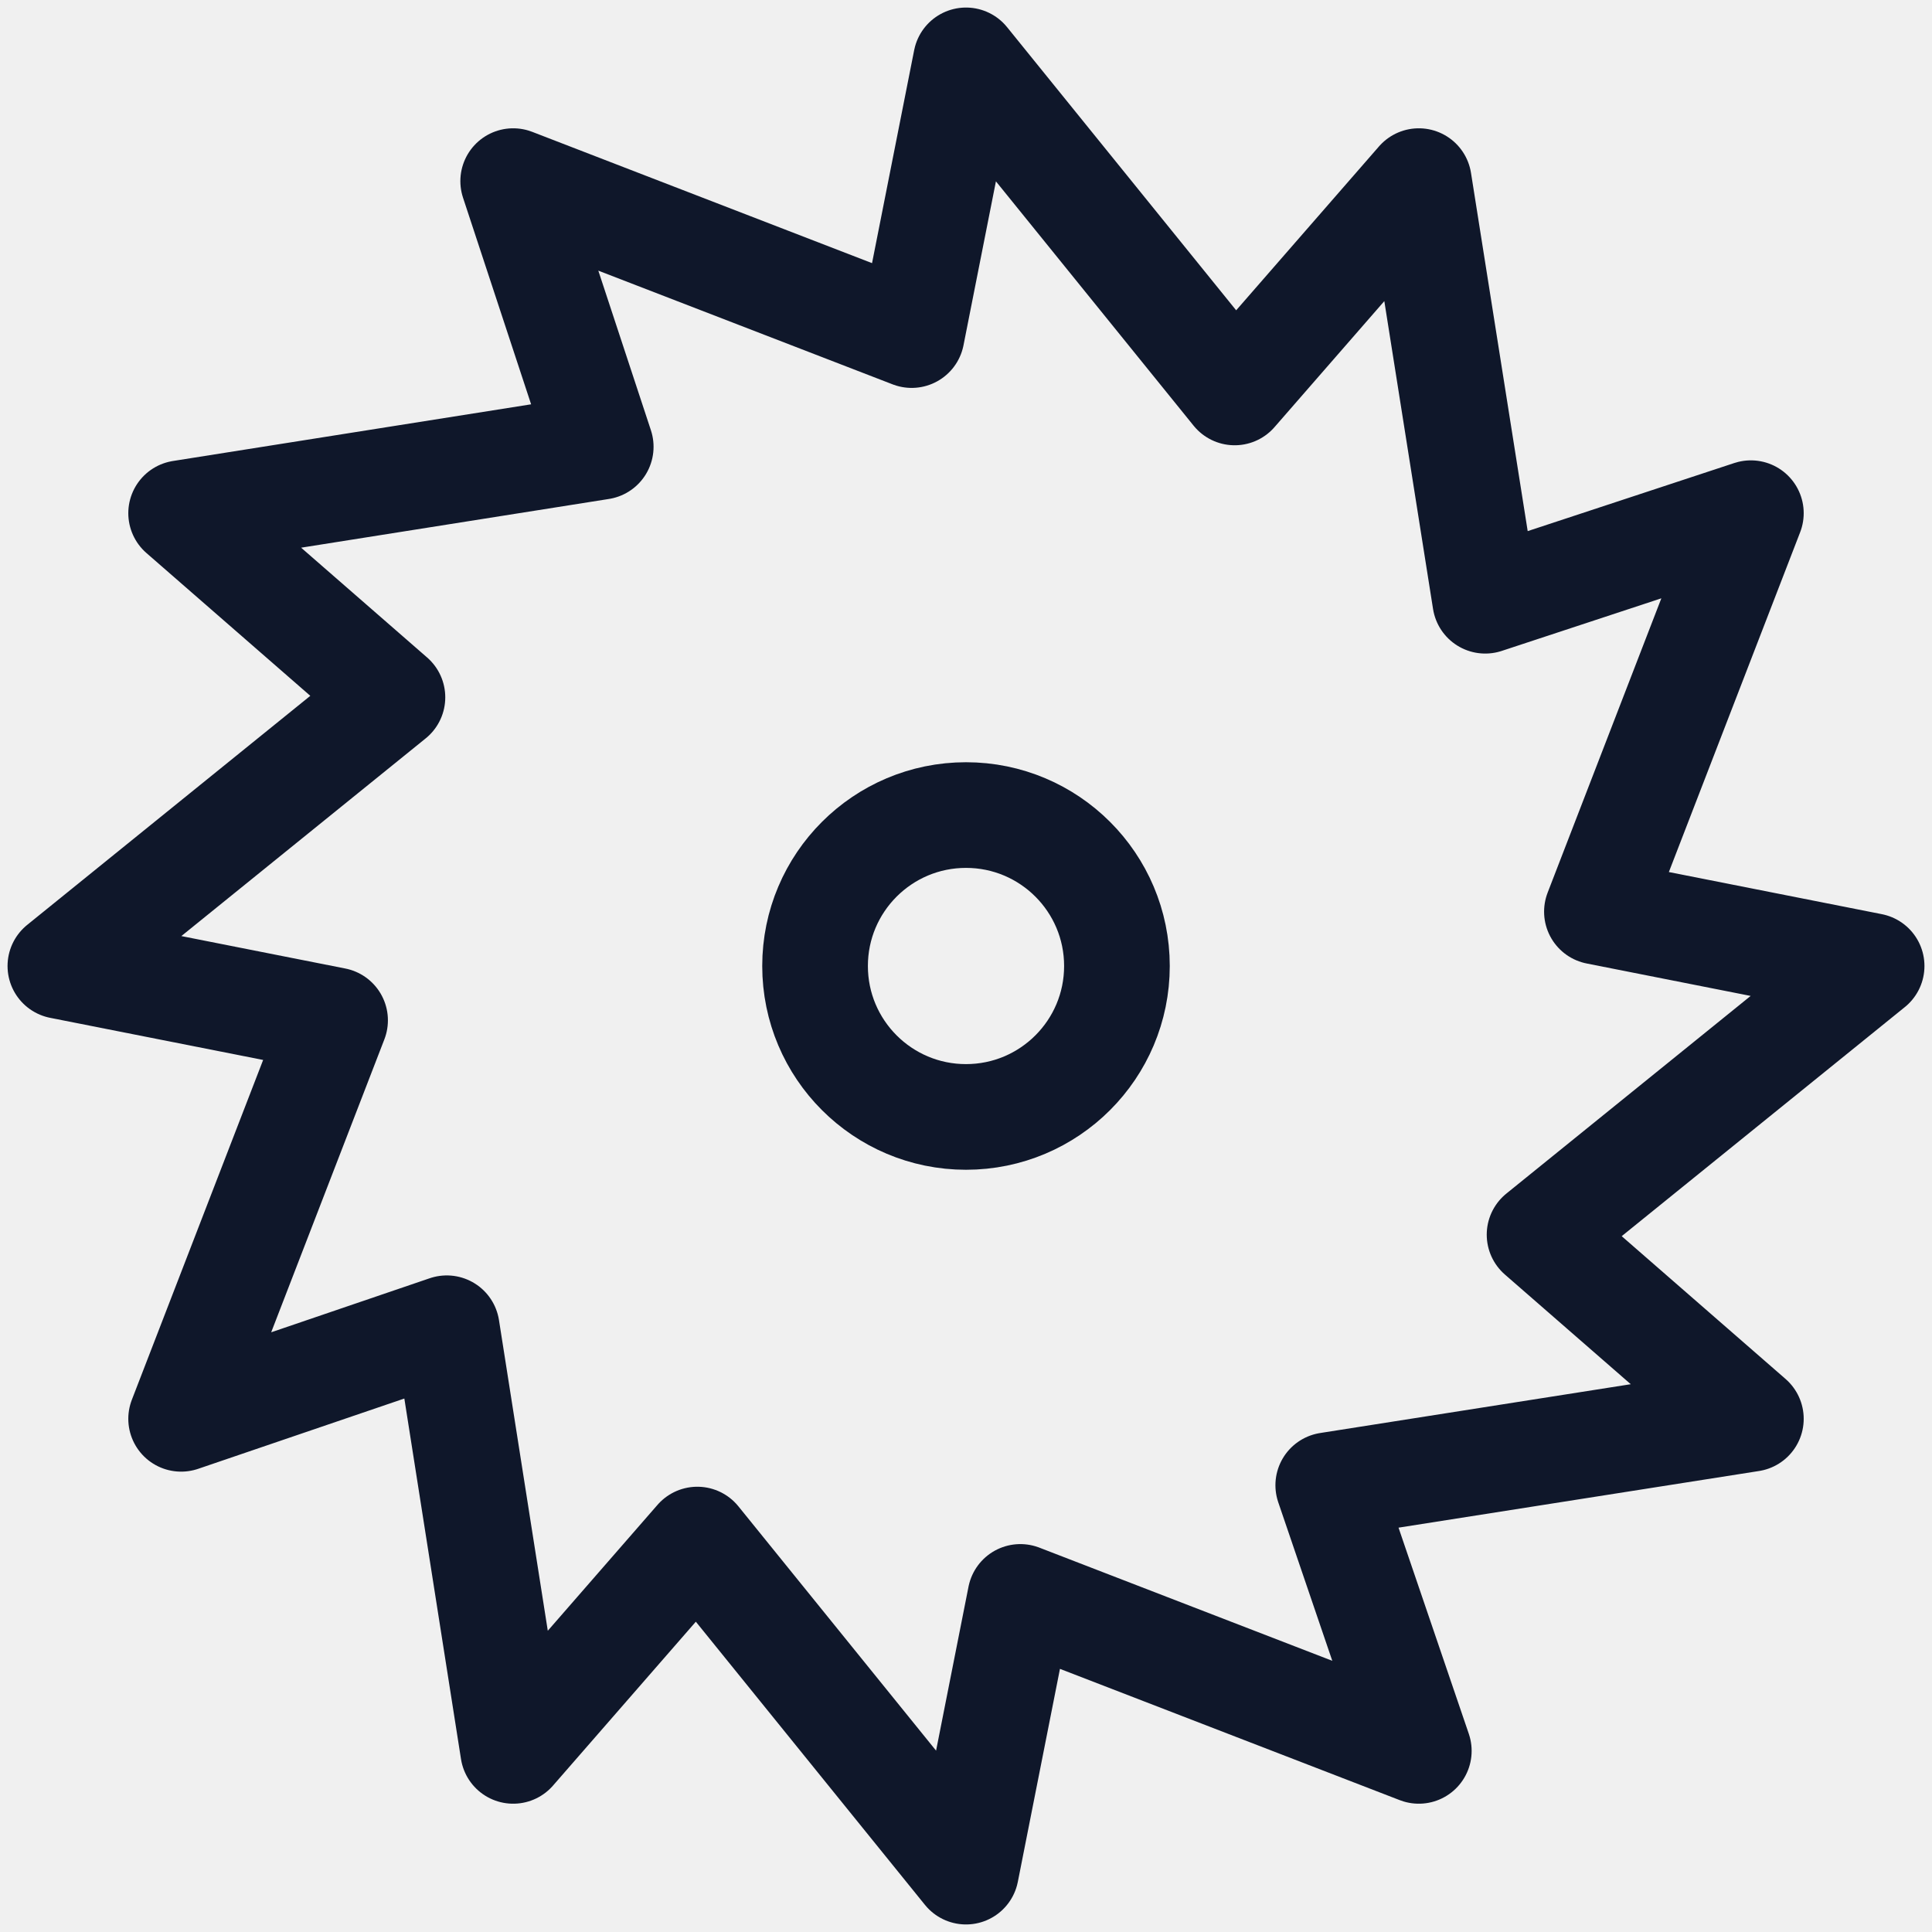
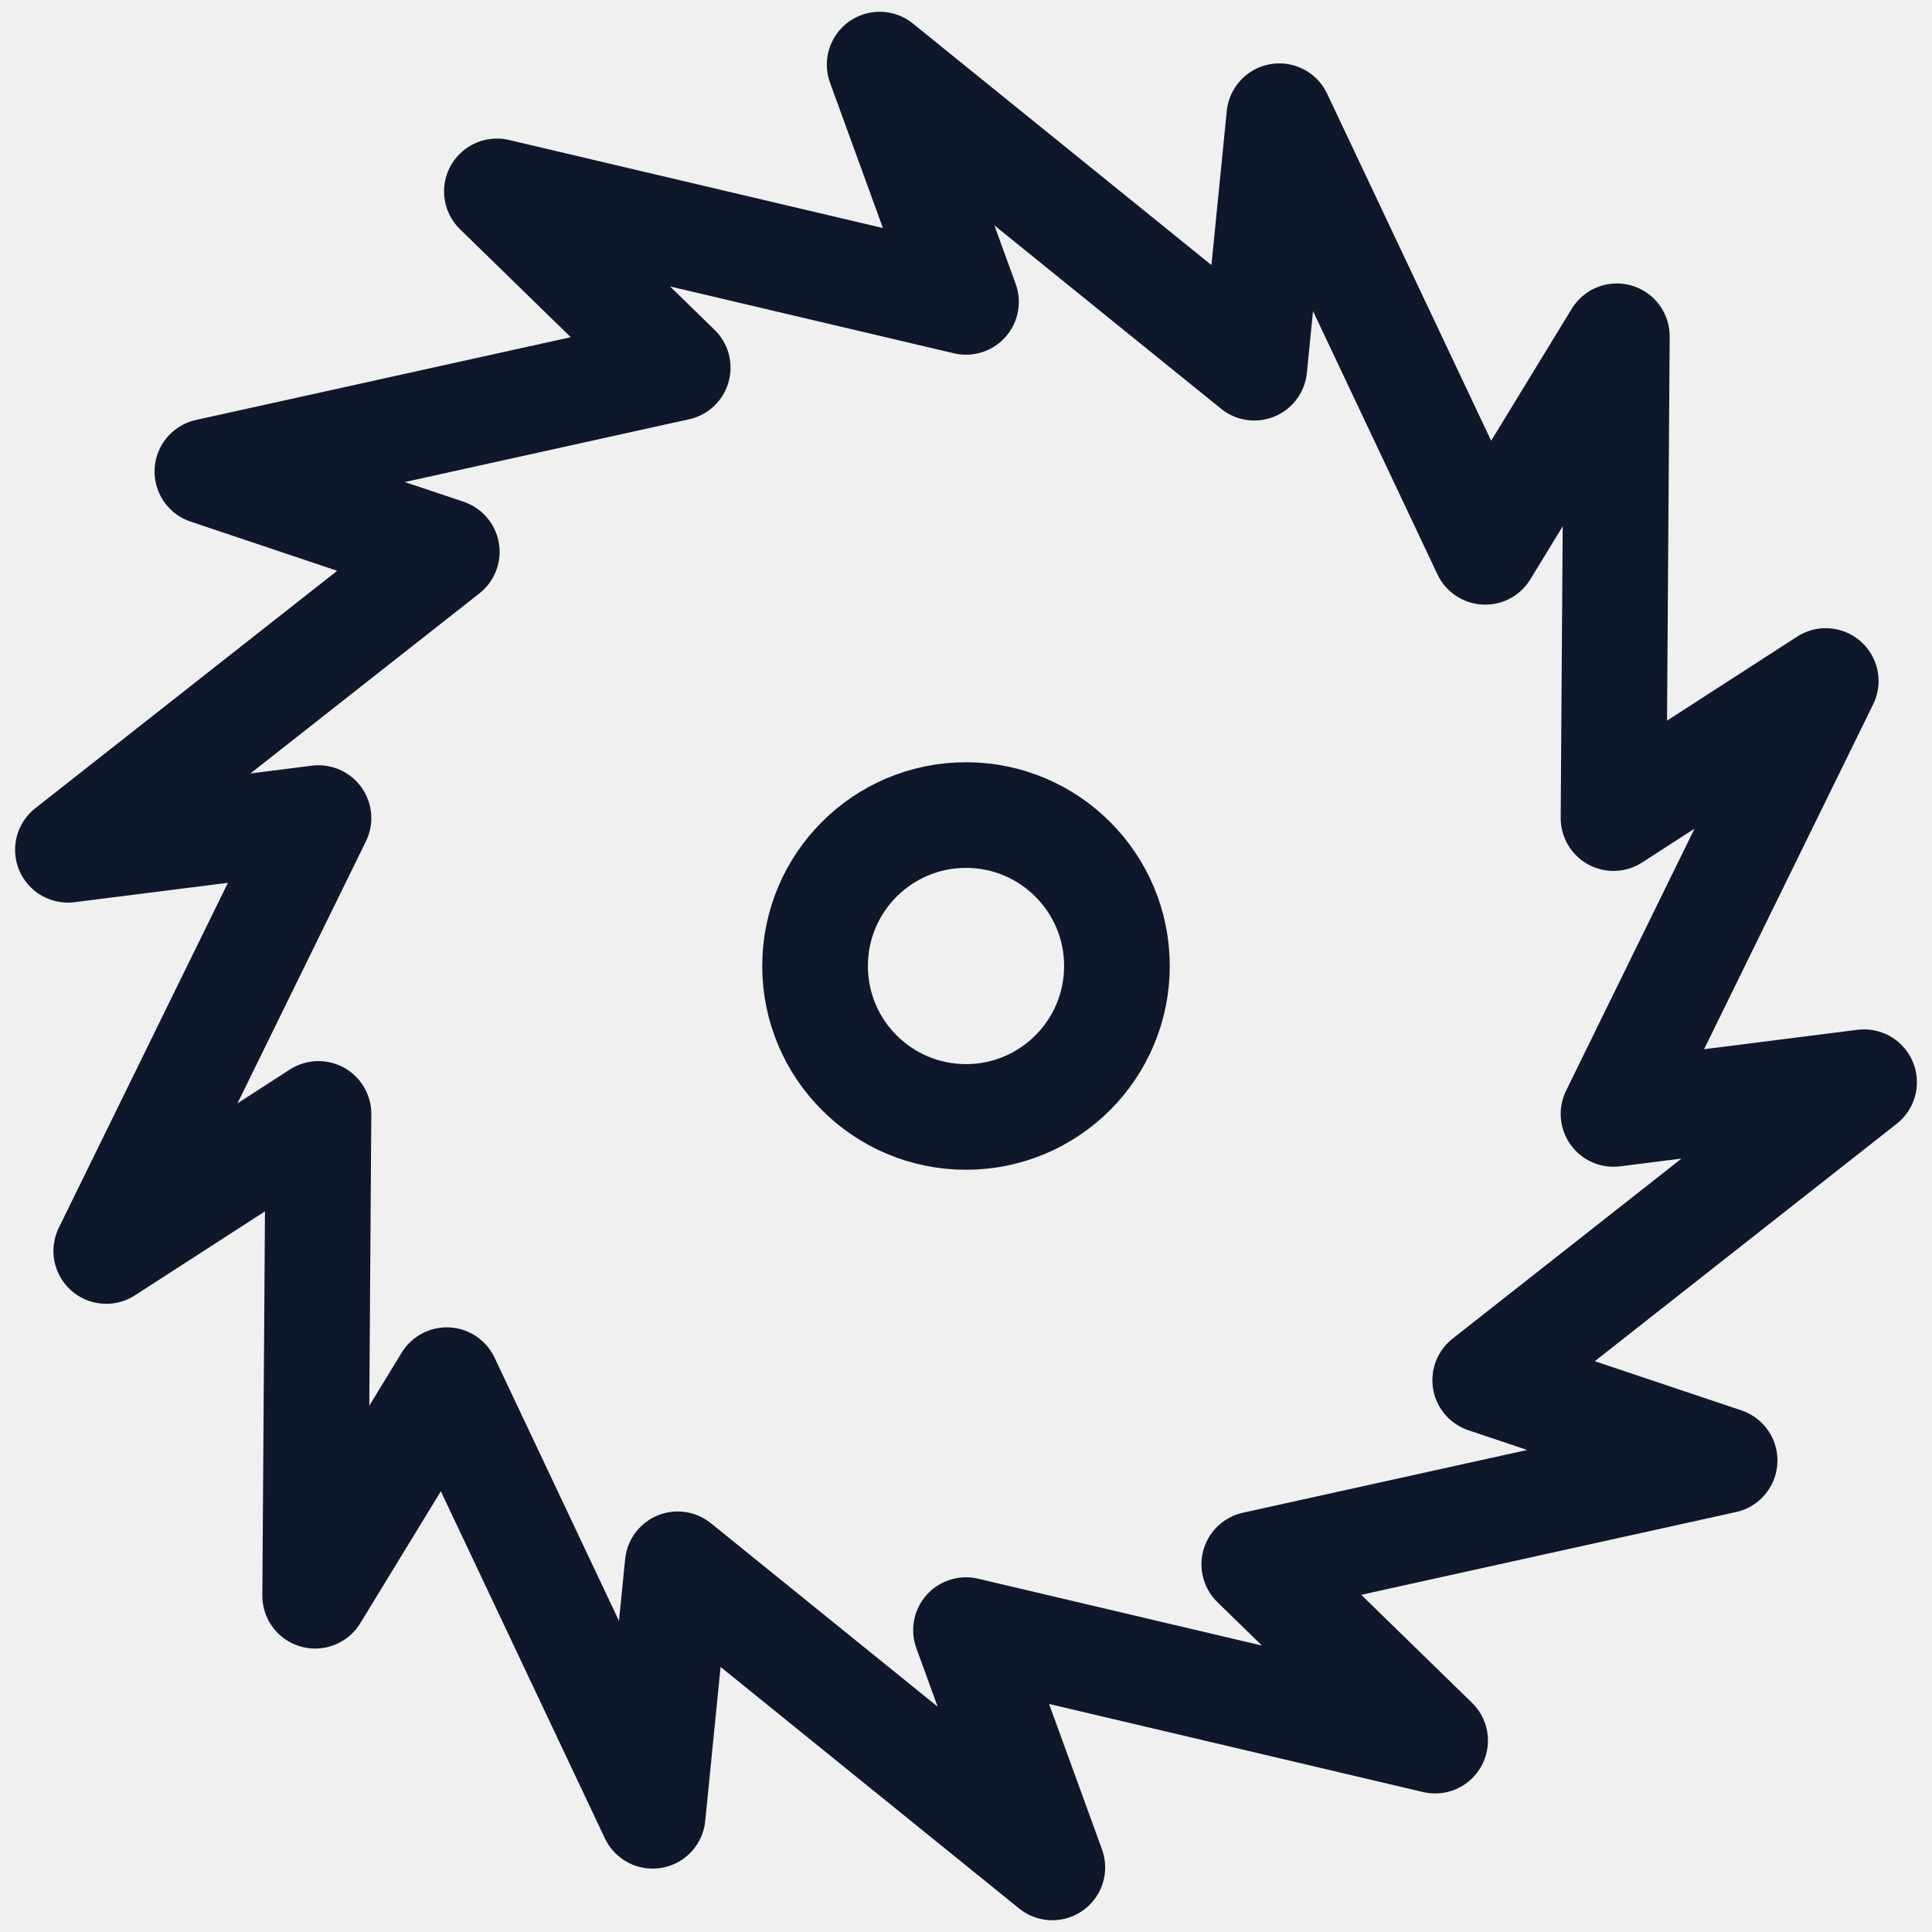
<svg xmlns="http://www.w3.org/2000/svg" viewBox="0 0 64 64">
  <style>
    .blade { stroke: #0f172a; fill: none; stroke-width: 3.5; stroke-linejoin: round; stroke-linecap: round; }
    @media (prefers-color-scheme: dark) {
      .blade { stroke: #ffffff; }
    }
  </style>
-   <polygon class="blade" points="32,2 40.9,13 47,6 49.2,19.9 58,17 52.9,30.2 62,32 51,40.9 58,47 44,49.2 47,58 33.8,52.9 32,62 23.1,51 17,58 14.8,44 6,47 11.1,33.8 2,32 13,23.1 6,17 19.9,14.8 17,6 30.2,11.1" />
+   <polygon class="blade" points="32.00,10.00 29.14,2.14 41.55,12.18 42.38,3.85 49.20,18.28 53.56,11.14 53.45,27.10 60.48,22.56 53.45,36.90 61.75,35.85 49.20,45.72 57.13,48.38 41.55,51.82 47.54,57.66 32.00,54.00 34.86,61.86 22.45,51.82 21.62,60.15 14.80,45.72 10.44,52.86 10.55,36.90 3.52,41.44 10.55,27.10 2.25,28.15 14.80,18.28 6.87,15.62 22.45,12.18 16.46,6.34" />
  <circle class="blade" cx="32" cy="32" r="5" />
</svg>
